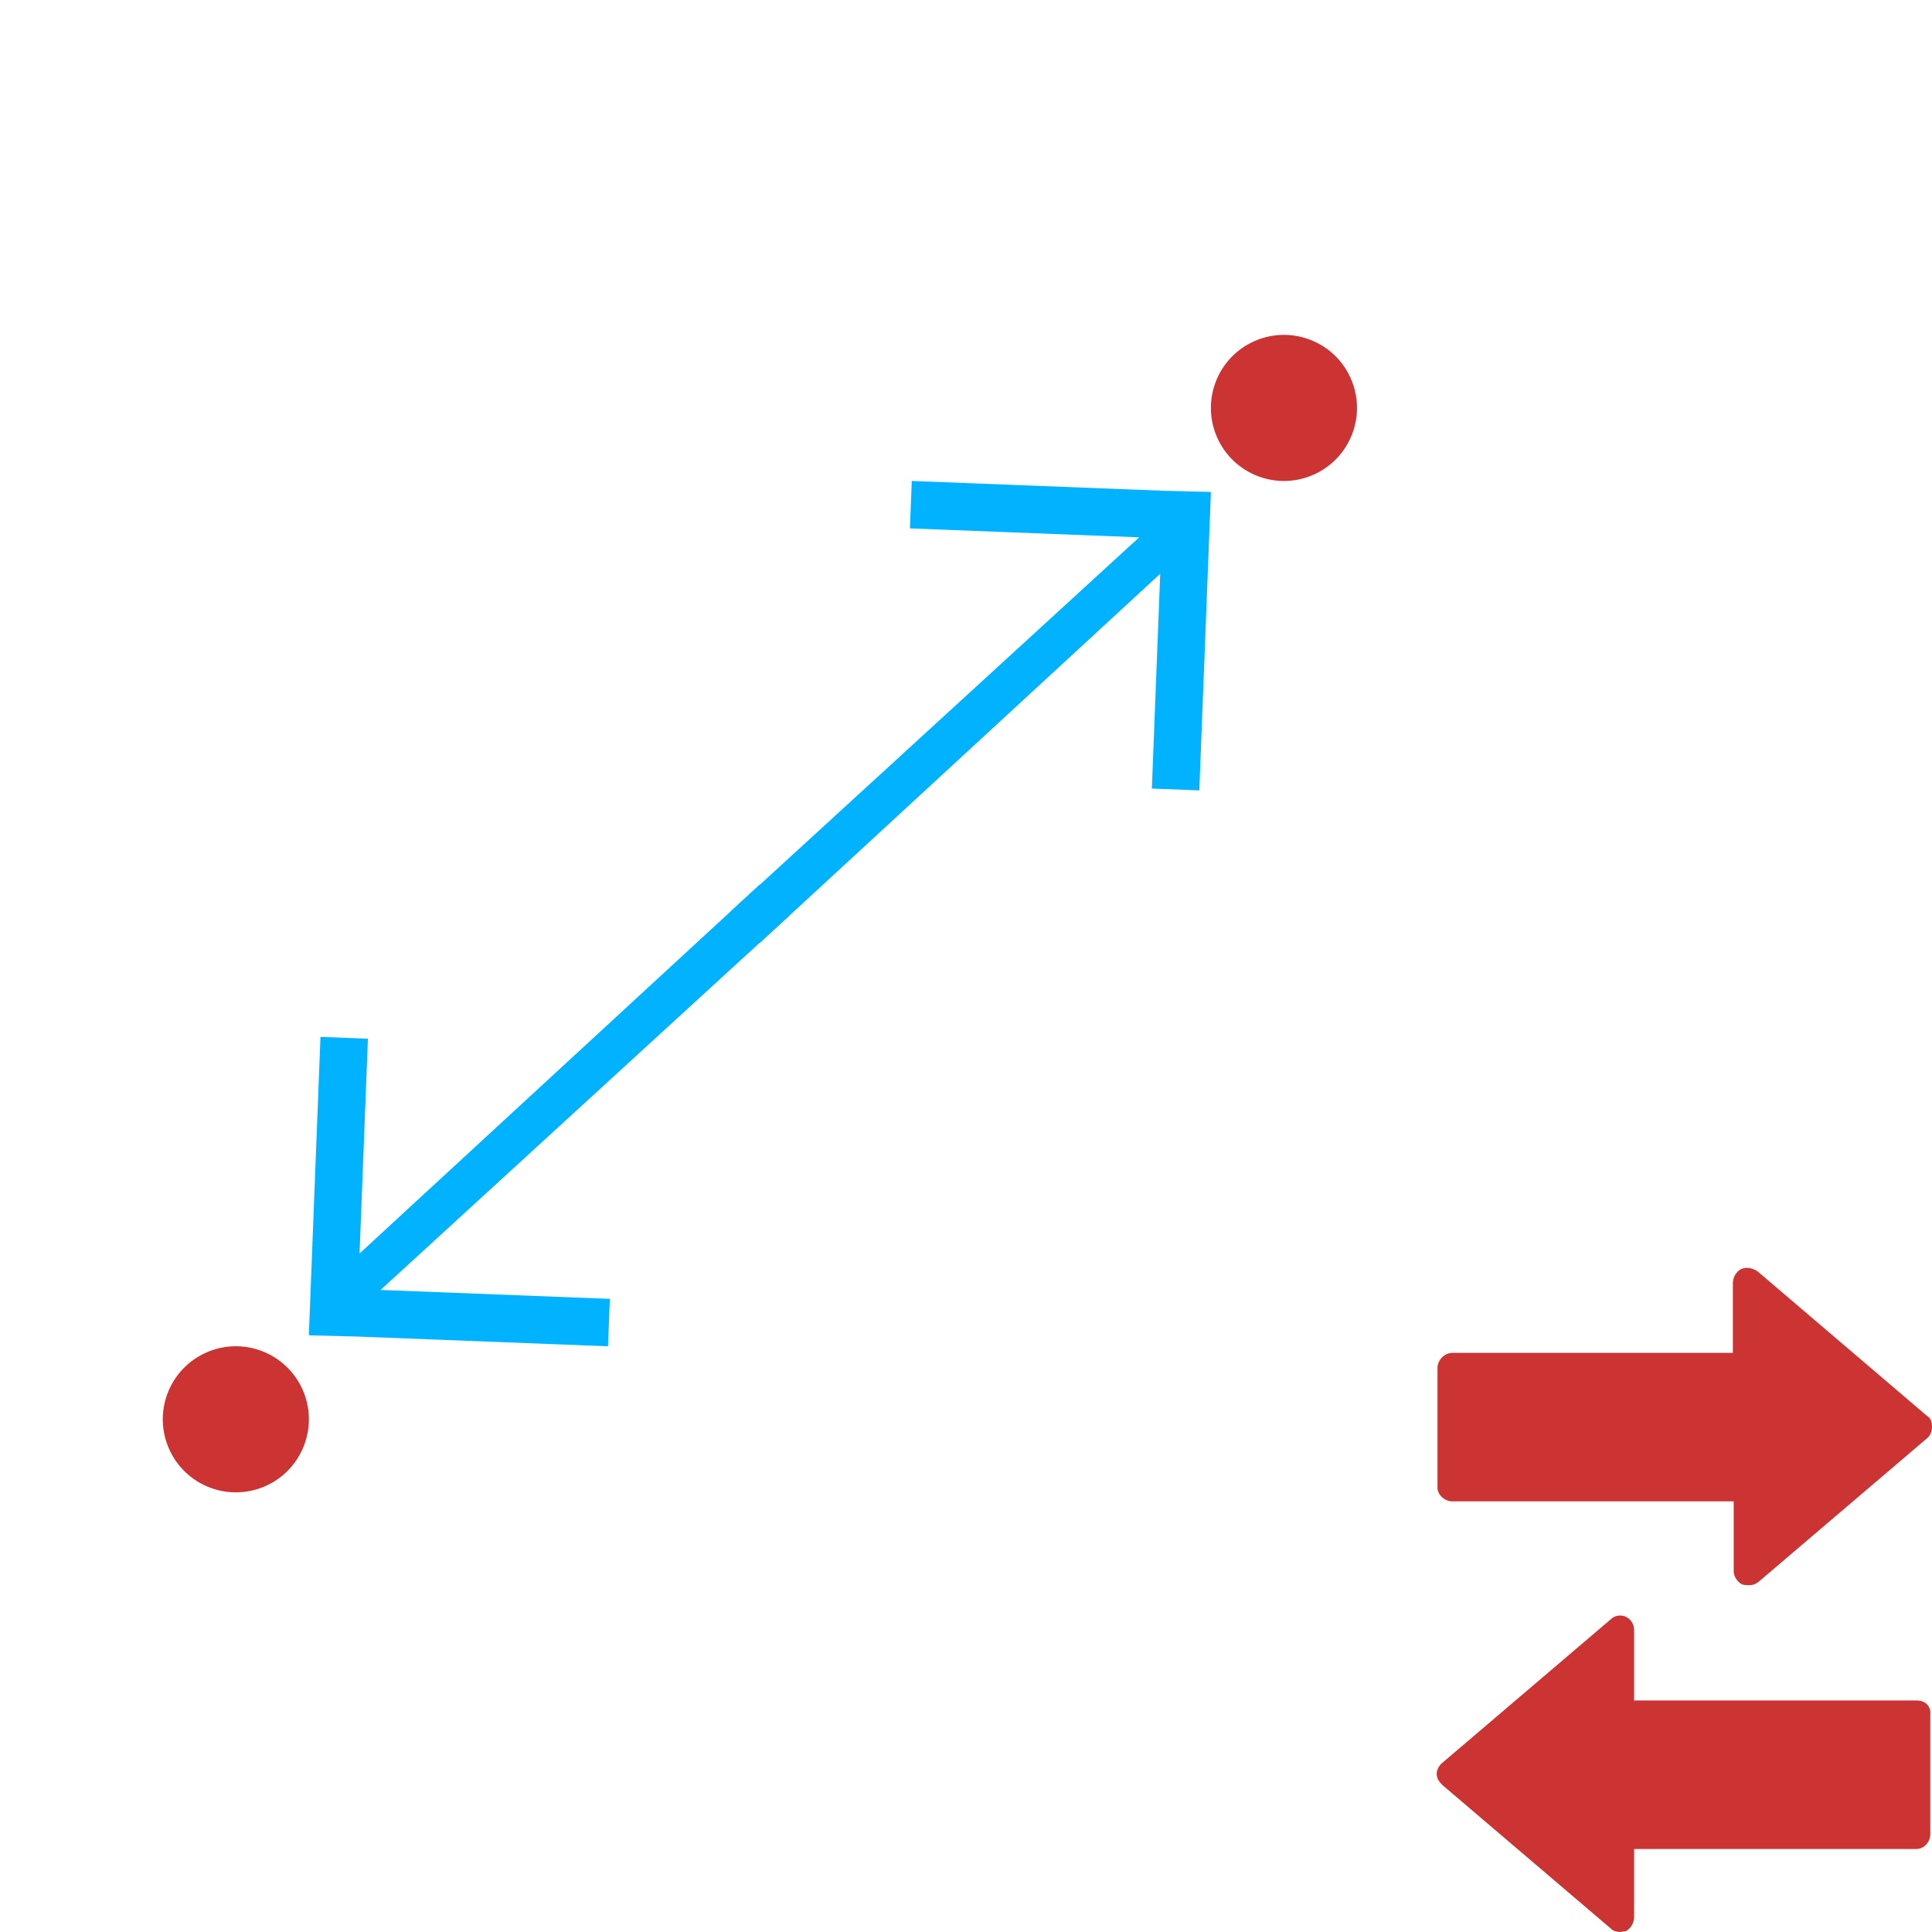
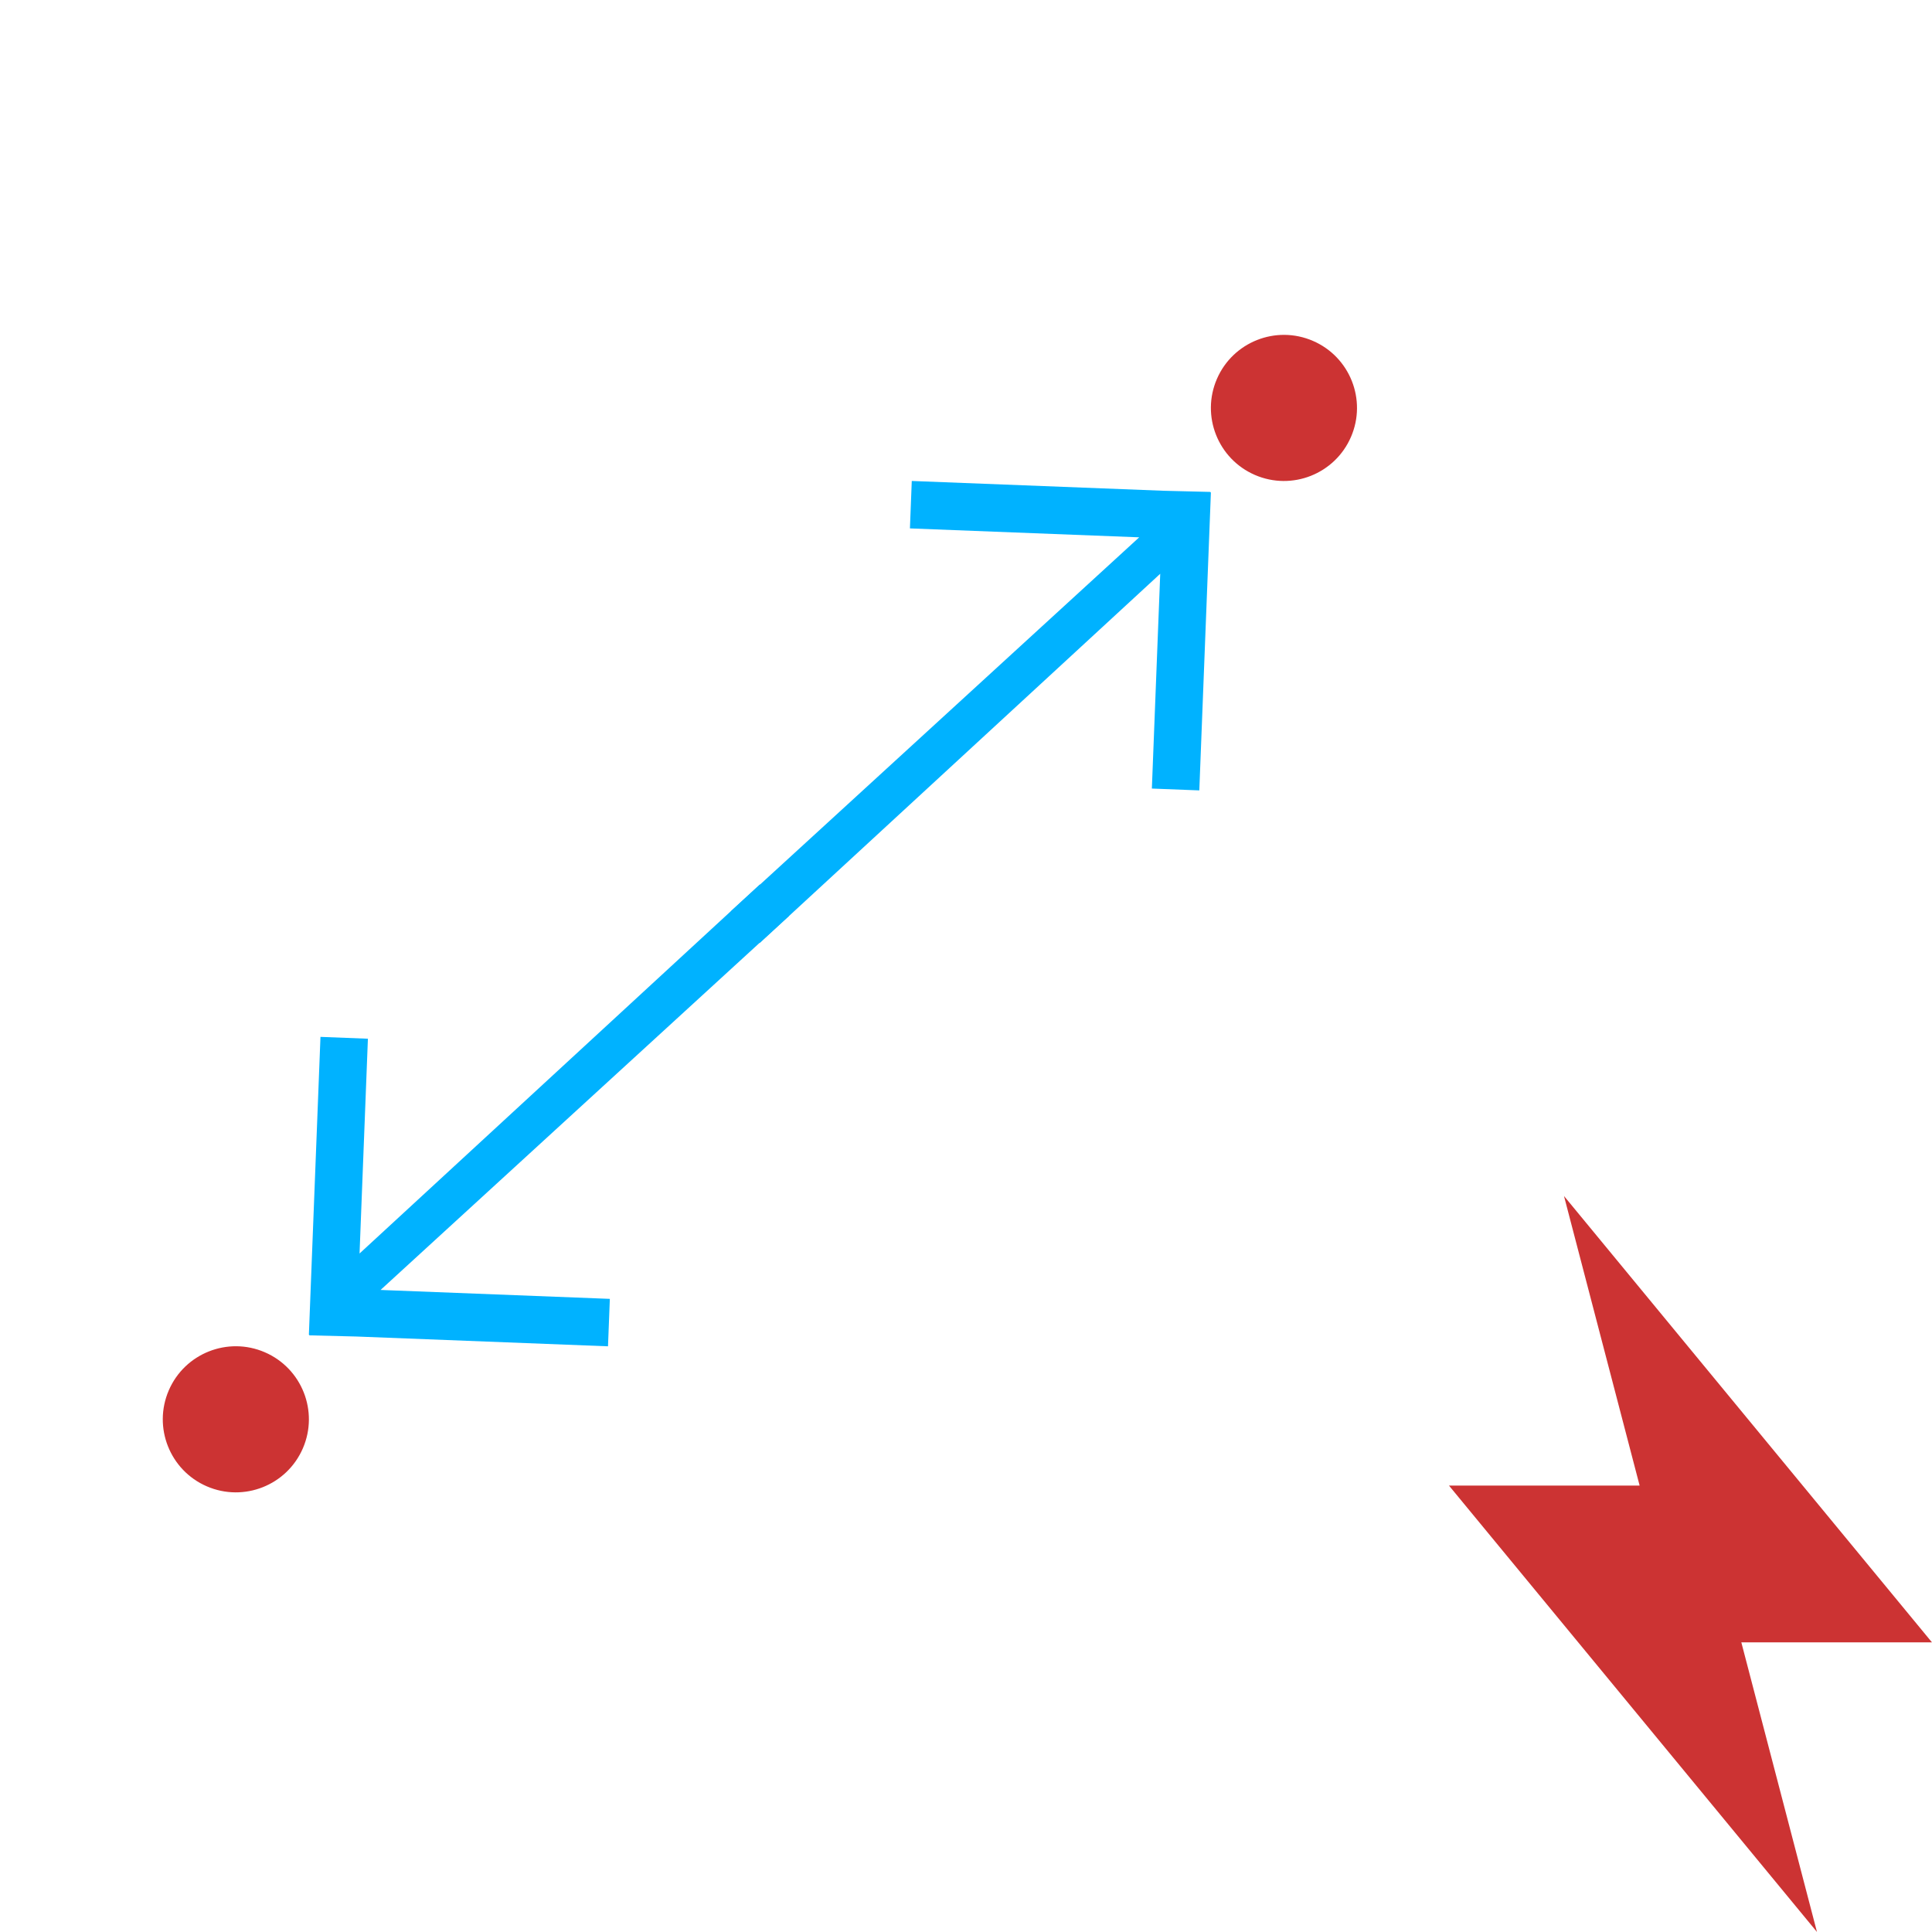
<svg xmlns="http://www.w3.org/2000/svg" width="128" height="128" viewBox="0 0 33.867 33.867" version="1.1" id="svg5" xml:space="preserve">
  <defs id="defs2">
    <style type="text/css" id="style7514">
   
    .fil0 {fill:black}
   
  </style>
    <style id="style7645">
      .cls-1 {
        stroke-width: 0px;
      }
    </style>
    <style type="text/css" id="style7514-5">
   
    .fil0 {fill:black}
   
  </style>
    <style id="style7645-0">
      .cls-1 {
        stroke-width: 0px;
      }
    </style>
    <style type="text/css" id="style7514-0">
   
    .fil0 {fill:black}
   
  </style>
    <style id="style7645-4">
      .cls-1 {
        stroke-width: 0px;
      }
    </style>
    <style type="text/css" id="style7514-9">
   
    .fil0 {fill:black}
   
  </style>
  </defs>
  <g id="layer1">
    <rect style="fill:#cc3333;stroke-width:0.612;stroke-opacity:0.961;fill-opacity:1" id="rect234" width="5.292" height="5.292" x="2.386" y="-5.639" />
    <rect style="fill:#4db2cc;fill-opacity:1;stroke-width:0.612;stroke-opacity:0.961" id="rect234-1" width="5.292" height="5.292" x="9.883" y="-5.639" />
    <rect style="fill:#00b2ff;fill-opacity:1;stroke-width:0.612;stroke-opacity:0.961" id="rect234-1-3" width="5.292" height="5.292" x="17.381" y="-5.639" />
-     <g id="g4906-6" transform="matrix(0.5496948,0,0,0.5496948,8.374822,15.3133)" style="fill:#cc3333;fill-opacity:1">
-       <path d="m 45.898,26.37 h -9.022 v -2.249 c 0,-0.185 -0.106,-0.344 -0.265,-0.423 -0.185,-0.079 -0.37,-0.026 -0.476,0.079 l -5.371,4.577 c -0.106,0.079 -0.185,0.238 -0.185,0.344 0,0.159 0.079,0.265 0.185,0.37 l 5.371,4.577 c 0.079,0.079 0.185,0.106 0.291,0.106 0.079,0 0.106,-0.026 0.185,-0.026 0.159,-0.079 0.265,-0.265 0.265,-0.45 V 31.106 h 8.996 c 0.265,0 0.45,-0.238 0.45,-0.476 v -3.81 c 0.026,-0.265 -0.159,-0.45 -0.423,-0.45 z" id="path4880-4" style="fill:#cc3333;fill-opacity:1;stroke-width:0.265" />
-       <path d="m 31.082,20.02 h 8.969 v 2.223 c 0,0.159 0.106,0.344 0.265,0.423 0.079,0.026 0.159,0.026 0.238,0.026 0.106,0 0.185,-0.026 0.291,-0.106 l 5.371,-4.577 c 0.106,-0.079 0.159,-0.238 0.159,-0.344 0,-0.159 -0.026,-0.291 -0.159,-0.37 l -5.397,-4.604 c -0.159,-0.106 -0.344,-0.159 -0.529,-0.079 -0.159,0.079 -0.265,0.265 -0.265,0.45 v 2.223 h -8.943 c -0.265,0 -0.476,0.238 -0.476,0.476 v 3.784 c -0.026,0.238 0.212,0.476 0.476,0.476 z" id="path4882-5" style="fill:#cc3333;fill-opacity:1;stroke-width:0.265" />
-     </g>
    <path d="m 47.877,17.216 h -3.087 v -3.083 c 0,-0.379 -0.379,-0.707 -0.79,-0.707 h -1.419 c -0.413,0 -0.792,0.332 -0.792,0.707 v 3.083 h -3.091 c -0.379,0 -0.707,0.376 -0.707,0.792 v 1.415 c 0,0.424 0.332,0.795 0.707,0.795 h 3.087 v 3.128 c 0,0.372 0.379,0.664 0.792,0.664 h 1.417 c 0.411,0 0.79,-0.293 0.79,-0.664 v -3.127 h 3.093 c 0.379,0 0.707,-0.374 0.707,-0.795 v -1.415 c 0,-0.416 -0.332,-0.792 -0.707,-0.792 z" fill-rule="evenodd" id="path4951-7" style="fill:#cc3333;fill-opacity:1;stroke-width:0.141" />
    <g id="g1106" transform="matrix(0.9669427,-0.8945213,0.8945213,0.9669427,-13.92823,17.70068)">
      <circle style="fill:#cc3333;fill-opacity:1;stroke:none;stroke-width:0.33;stroke-dasharray:none;stroke-opacity:1" id="path2217-2-1-4" cx="18.331" cy="22.208" r="0.972" transform="rotate(-23.83939)" />
      <circle style="fill:#cc3333;fill-opacity:1;stroke:none;stroke-width:0.33;stroke-dasharray:none;stroke-opacity:1" id="path2217-7" cx="0.441" cy="14.749" r="0.972" transform="rotate(-23.83939)" />
      <g id="g7520-6" transform="matrix(0,0.01240869,-0.01240869,0,17.33565,7.896826)" style="clip-rule:evenodd;fill:#00b2ff;fill-opacity:1;fill-rule:evenodd;image-rendering:optimizeQuality;shape-rendering:geometricPrecision;text-rendering:geometricPrecision">
        <polygon class="fil0" points="650,538 614,502 440,676 443,82 397,82 396,666 233,503 197,539 423,765 424,765 459,729 " id="polygon7518-4" style="fill:#00b2ff;fill-opacity:1" />
      </g>
      <g id="g7520-6-0" transform="matrix(0,-0.01240869,0.01240869,0,14.77145,18.32013)" style="clip-rule:evenodd;fill:#00b2ff;fill-opacity:1;fill-rule:evenodd;image-rendering:optimizeQuality;shape-rendering:geometricPrecision;text-rendering:geometricPrecision">
        <polygon class="fil0" points="650,538 614,502 440,676 443,82 397,82 396,666 233,503 197,539 423,765 424,765 459,729 " id="polygon7518-4-8" style="fill:#00b2ff;fill-opacity:1" />
      </g>
    </g>
+     <polygon points="36.422,25.183 43,0 11,38.817 27.578,38.817 21,64 53,25.183 " id="polygon296" transform="matrix(-0.2015873,0,0,0.2015873,36.08413,20.96508)" style="fill:#cc3333;fill-opacity:1" />
  </g>
+   <style type="text/css" id="style294">
+ 	.st0{fill:none;stroke:#000000;stroke-width:2;stroke-miterlimit:10;}
+ 	.st1{stroke:#000000;stroke-width:0.75;stroke-linecap:square;stroke-linejoin:round;stroke-miterlimit:10;}
+ 	.st2{fill:none;stroke:#000000;stroke-width:2;stroke-linejoin:round;stroke-miterlimit:10;}
+ 	.st3{fill:none;stroke:#000000;stroke-width:2;stroke-linecap:round;stroke-miterlimit:10;}
+ 	.st4{stroke:#000000;stroke-width:2;stroke-miterlimit:10;}
+ </style>
</svg>
